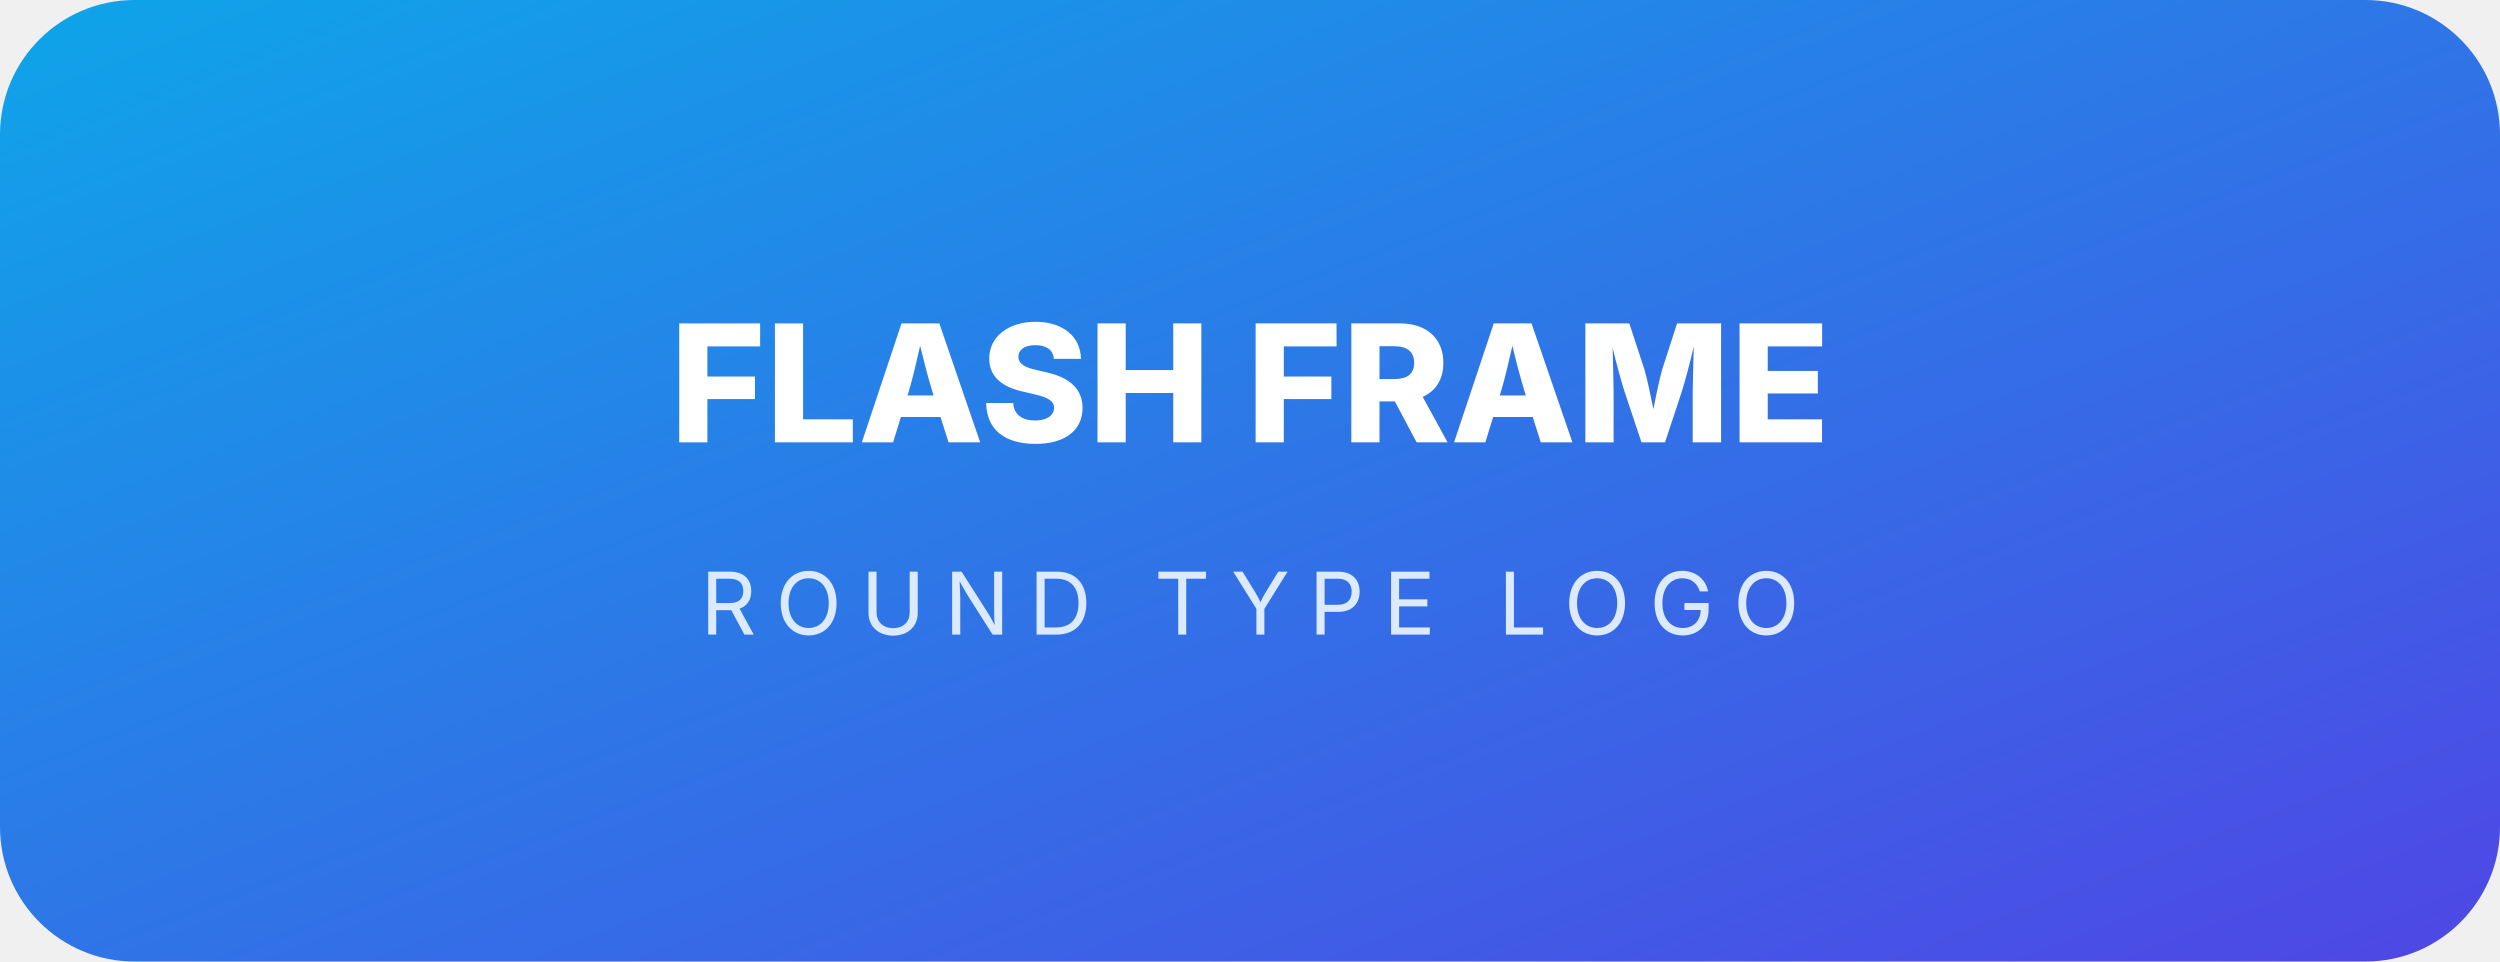
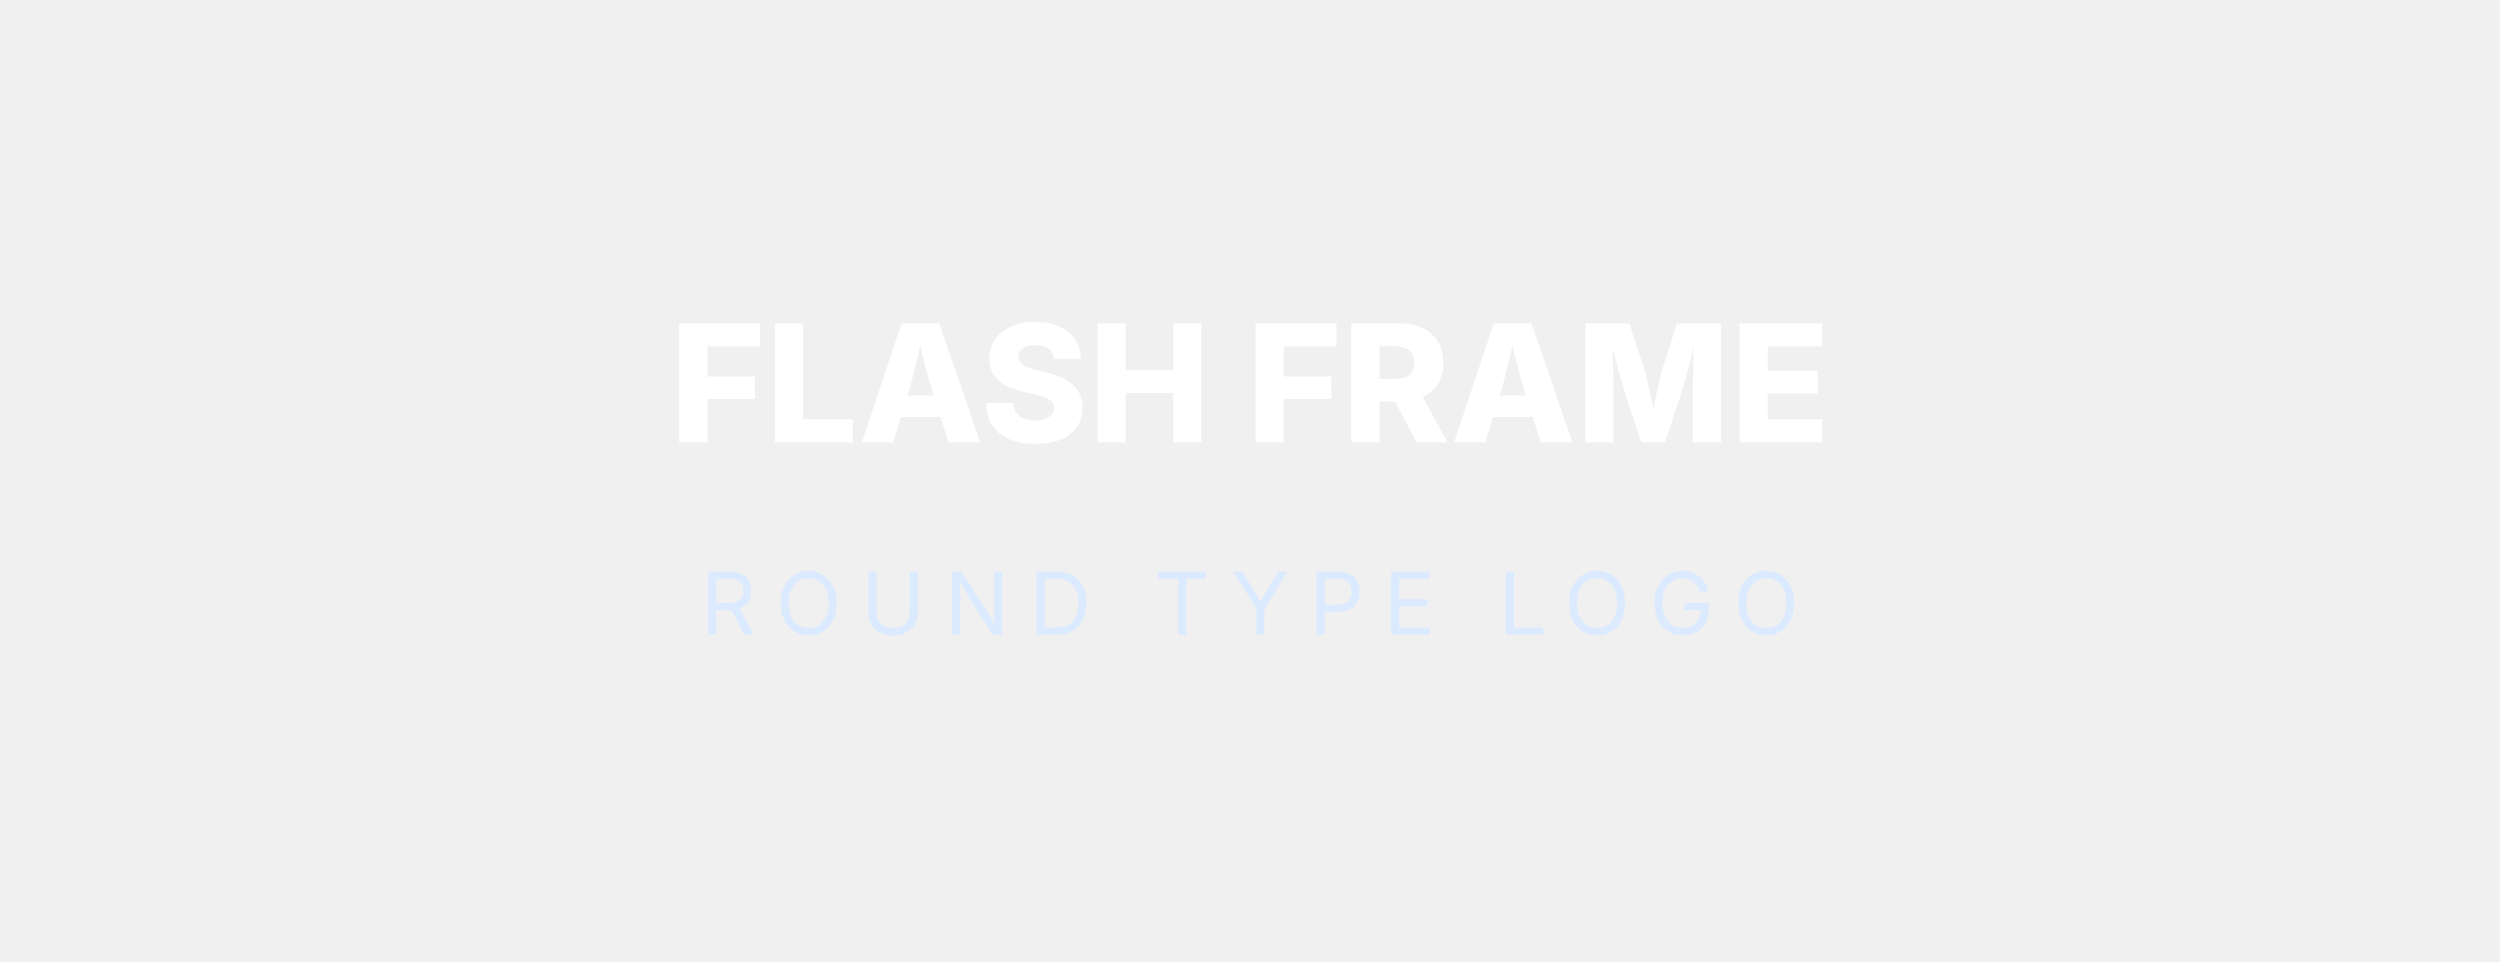
<svg xmlns="http://www.w3.org/2000/svg" width="520" height="200" viewBox="0 0 520 200">
  <defs>
    <linearGradient id="bg" x1="0" y1="0" x2="1" y2="1">
      <stop offset="0%" stop-color="#0ea5e9" />
      <stop offset="100%" stop-color="#4f46e5" />
    </linearGradient>
  </defs>
-   <rect width="520" height="200" rx="28" fill="url(#bg)" />
  <text x="260" y="92" text-anchor="middle" fill="#fff" font-family="Inter,Arial,sans-serif" font-size="34" font-weight="800">FLASH FRAME</text>
  <text x="260" y="132" text-anchor="middle" fill="#dbeafe" font-family="Inter,Arial,sans-serif" font-size="18" letter-spacing="4">ROUND TYPE LOGO</text>
</svg>
